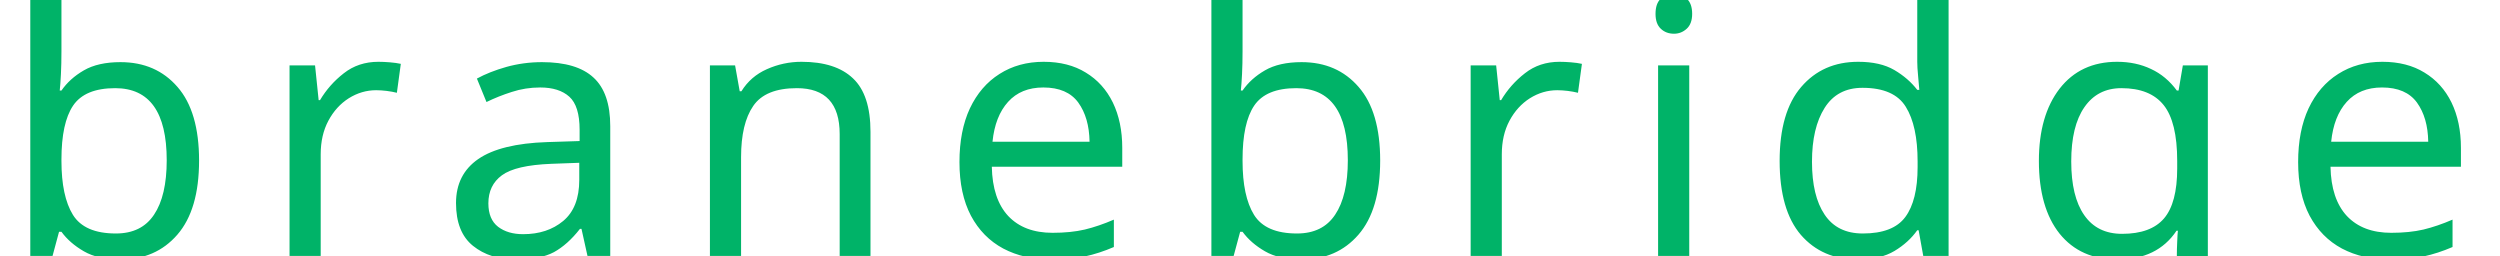
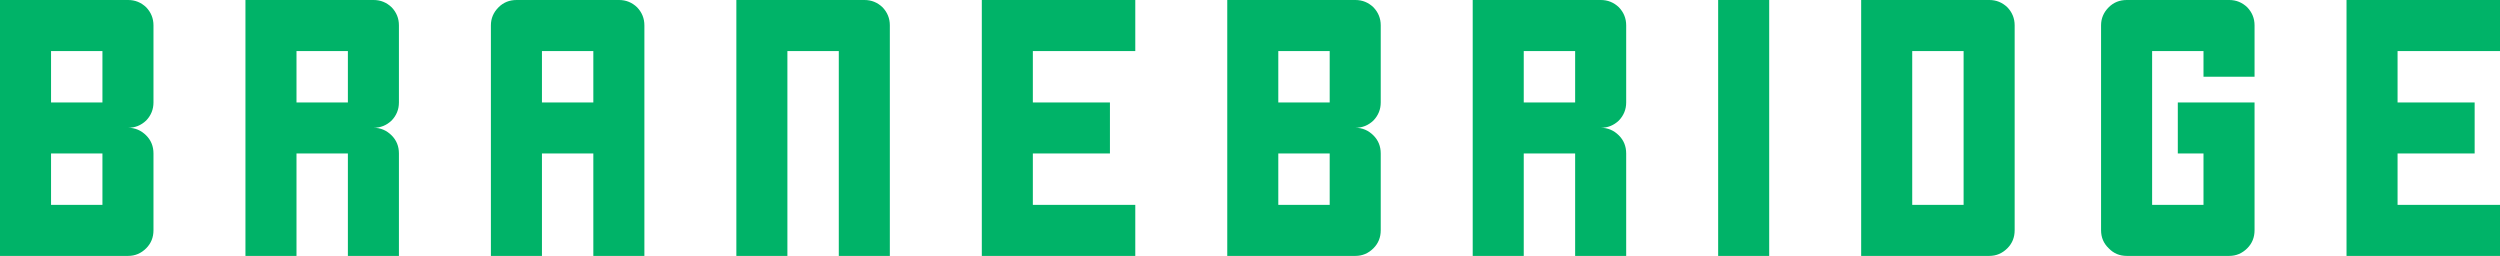
- <svg xmlns="http://www.w3.org/2000/svg" width="228.194mm" height="23.359mm" viewBox="0 0 228.194 23.359" version="1.1" id="svg1">
-   <defs id="defs1" />
-   <g id="layer1" transform="translate(-41.36417,-78.78502)">
-     <text xml:space="preserve" style="font-size:32.456px;line-height:0;font-family:Cornerstone;-inkscape-font-specification:'Cornerstone, Normal';text-align:start;letter-spacing:3.704px;writing-mode:lr-tb;direction:ltr;text-anchor:start;fill:#00b368;fill-opacity:1;stroke-width:0.271" x="41.364" y="102.144" id="text1">
-       <tspan id="tspan1" style="line-height:0;letter-spacing:3.704px;fill:#00b368;fill-opacity:1;stroke-width:0.271" x="41.364" y="102.144">branebridge</tspan>
-     </text>
-   </g>
+ <svg xmlns="http://www.w3.org/2000/svg" width="228.194mm" height="23.359mm" viewBox="0 0 228.194 23.359">
+   <path d="M11.695 11.664L11.695 11.664Q12.646 11.664 13.344 12.361L13.344 12.361Q14.009 13.027 14.009 14.009L14.009 14.009Q14.009 16.355 14.009 21.014L14.009 21.014Q14.009 21.996 13.344 22.662L13.344 22.662Q12.646 23.359 11.695 23.359L11.695 23.359Q9.350 23.359 4.659 23.359L4.659 23.359Q3.106 23.359 0 23.359L0 23.359Q0 21.806 0 18.700L0 18.700Q0 17.115 0 14.009L0 14.009Q0 12.456 0 9.350L0 9.350Q0 8.558 0 7.385L0 7.385Q0 6.212 0 4.659L0 4.659Q0 3.106 0-0.000L0-0.000Q1.553-0.000 4.659-0.000L4.659-0.000Q7.005-0.000 11.695-0.000L11.695-0.000Q12.646-0.000 13.344 0.666L13.344 0.666Q14.009 1.363 14.009 2.314L14.009 2.314Q14.009 4.659 14.009 9.350L14.009 9.350Q14.009 10.301 13.344 10.998L13.344 10.998Q12.646 11.664 11.695 11.664ZM4.659 9.350L4.659 9.350Q6.244 9.350 9.350 9.350L9.350 9.350Q9.350 9.065 9.350 8.526L9.350 8.526Q9.350 7.226 9.350 4.659L9.350 4.659Q7.797 4.659 4.659 4.659L4.659 4.659Q4.659 6.212 4.659 9.350ZM4.659 18.700L4.659 18.700Q6.244 18.700 9.350 18.700L9.350 18.700Q9.350 18.415 9.350 17.876L9.350 17.876Q9.350 16.576 9.350 14.009L9.350 14.009Q7.797 14.009 4.659 14.009L4.659 14.009Q4.659 15.562 4.659 18.700ZM34.100 11.664L34.100 11.664Q35.050 11.664 35.748 12.361L35.748 12.361Q36.413 13.027 36.413 14.009L36.413 14.009Q36.413 17.115 36.413 23.359L36.413 23.359Q34.860 23.359 31.754 23.359L31.754 23.359Q31.754 20.253 31.754 14.009L31.754 14.009Q30.201 14.009 27.063 14.009L27.063 14.009Q27.063 17.115 27.063 23.359L27.063 23.359Q25.510 23.359 22.404 23.359L22.404 23.359Q22.404 20.253 22.404 14.009L22.404 14.009Q22.404 12.456 22.404 9.350L22.404 9.350Q22.404 7.797 22.404 5.452L22.404 5.452Q22.404 3.106 22.404-0.000L22.404-0.000Q23.957-0.000 27.063-0.000L27.063-0.000Q29.409-0.000 34.100-0.000L34.100-0.000Q35.050-0.000 35.748 0.666L35.748 0.666Q36.413 1.363 36.413 2.314L36.413 2.314Q36.413 4.659 36.413 9.350L36.413 9.350Q36.413 10.301 35.748 10.998L35.748 10.998Q35.050 11.664 34.100 11.664ZM31.754 9.350L31.754 9.350Q31.754 9.065 31.754 8.526L31.754 8.526Q31.754 7.226 31.754 4.659L31.754 4.659Q30.201 4.659 27.063 4.659L27.063 4.659Q27.063 6.212 27.063 9.350L27.063 9.350Q28.648 9.350 31.754 9.350ZM58.818 23.359L58.818 23.359Q57.264 23.359 54.158 23.359L54.158 23.359Q54.158 20.253 54.158 14.009L54.158 14.009Q52.605 14.009 49.468 14.009L49.468 14.009Q49.468 17.115 49.468 23.359L49.468 23.359Q47.914 23.359 44.808 23.359L44.808 23.359Q44.808 20.728 44.808 15.435L44.808 15.435Q44.808 13.248 44.808 9.984L44.808 9.984Q44.808 6.688 44.808 2.314L44.808 2.314Q44.808 1.363 45.506 0.666L45.506 0.666Q46.171-0.000 47.154-0.000L47.154-0.000Q50.260-0.000 56.504-0.000L56.504-0.000Q57.455-0.000 58.152 0.666L58.152 0.666Q58.818 1.363 58.818 2.314L58.818 2.314Q58.818 9.350 58.818 23.359ZM54.158 9.350L54.158 9.350Q54.158 9.065 54.158 8.526L54.158 8.526Q54.158 7.226 54.158 4.659L54.158 4.659Q52.605 4.659 49.468 4.659L49.468 4.659Q49.468 6.212 49.468 9.350L49.468 9.350Q51.052 9.350 54.158 9.350ZM81.222 2.314L81.222 2.314Q81.222 9.350 81.222 23.359L81.222 23.359Q79.669 23.359 76.563 23.359L76.563 23.359Q76.563 17.115 76.563 4.659L76.563 4.659Q75.009 4.659 71.872 4.659L71.872 4.659Q71.872 10.903 71.872 23.359L71.872 23.359Q70.319 23.359 67.213 23.359L67.213 23.359Q67.213 19.461 67.213 13.629L67.213 13.629Q67.213 7.797 67.213-0.000L67.213-0.000Q68.766-0.000 71.872-0.000L71.872-0.000Q74.217-0.000 78.908-0.000L78.908-0.000Q79.859-0.000 80.556 0.666L80.556 0.666Q81.222 1.363 81.222 2.314ZM103.626 4.659L103.626 4.659Q103.626 3.486 103.626-0.000L103.626-0.000Q101.312-0.000 94.276-0.000L94.276-0.000Q93.135-0.000 89.617-0.000L89.617-0.000Q89.617 1.173 89.617 4.659L89.617 4.659Q89.617 5.832 89.617 9.350L89.617 9.350Q89.617 10.491 89.617 14.009L89.617 14.009Q89.617 14.770 89.617 15.943L89.617 15.943Q89.617 17.115 89.617 18.700L89.617 18.700Q89.617 20.253 89.617 23.359L89.617 23.359Q91.170 23.359 94.276 23.359L94.276 23.359Q97.414 23.359 103.626 23.359L103.626 23.359Q103.626 21.806 103.626 18.700L103.626 18.700Q100.520 18.700 94.276 18.700L94.276 18.700Q94.276 17.115 94.276 14.009L94.276 14.009Q96.621 14.009 101.312 14.009L101.312 14.009Q101.312 12.456 101.312 9.350L101.312 9.350Q98.967 9.350 94.276 9.350L94.276 9.350Q94.276 7.765 94.276 4.659L94.276 4.659Q97.414 4.659 103.626 4.659ZM123.716 11.664L123.716 11.664Q124.667 11.664 125.364 12.361L125.364 12.361Q126.030 13.027 126.030 14.009L126.030 14.009Q126.030 16.355 126.030 21.014L126.030 21.014Q126.030 21.996 125.364 22.662L125.364 22.662Q124.667 23.359 123.716 23.359L123.716 23.359Q121.371 23.359 116.680 23.359L116.680 23.359Q115.127 23.359 112.021 23.359L112.021 23.359Q112.021 21.806 112.021 18.700L112.021 18.700Q112.021 17.115 112.021 14.009L112.021 14.009Q112.021 12.456 112.021 9.350L112.021 9.350Q112.021 8.558 112.021 7.385L112.021 7.385Q112.021 6.212 112.021 4.659L112.021 4.659Q112.021 3.106 112.021-0.000L112.021-0.000Q113.574-0.000 116.680-0.000L116.680-0.000Q119.025-0.000 123.716-0.000L123.716-0.000Q124.667-0.000 125.364 0.666L125.364 0.666Q126.030 1.363 126.030 2.314L126.030 2.314Q126.030 4.659 126.030 9.350L126.030 9.350Q126.030 10.301 125.364 10.998L125.364 10.998Q124.667 11.664 123.716 11.664ZM116.680 9.350L116.680 9.350Q118.265 9.350 121.371 9.350L121.371 9.350Q121.371 9.065 121.371 8.526L121.371 8.526Q121.371 7.226 121.371 4.659L121.371 4.659Q119.818 4.659 116.680 4.659L116.680 4.659Q116.680 6.212 116.680 9.350ZM116.680 18.700L116.680 18.700Q118.265 18.700 121.371 18.700L121.371 18.700Q121.371 18.415 121.371 17.876L121.371 17.876Q121.371 16.576 121.371 14.009L121.371 14.009Q119.818 14.009 116.680 14.009L116.680 14.009Q116.680 15.562 116.680 18.700ZM146.120 11.664L146.120 11.664Q147.071 11.664 147.769 12.361L147.769 12.361Q148.434 13.027 148.434 14.009L148.434 14.009Q148.434 17.115 148.434 23.359L148.434 23.359Q146.881 23.359 143.775 23.359L143.775 23.359Q143.775 20.253 143.775 14.009L143.775 14.009Q142.222 14.009 139.084 14.009L139.084 14.009Q139.084 17.115 139.084 23.359L139.084 23.359Q137.531 23.359 134.425 23.359L134.425 23.359Q134.425 20.253 134.425 14.009L134.425 14.009Q134.425 12.456 134.425 9.350L134.425 9.350Q134.425 7.797 134.425 5.452L134.425 5.452Q134.425 3.106 134.425-0.000L134.425-0.000Q135.978-0.000 139.084-0.000L139.084-0.000Q141.430-0.000 146.120-0.000L146.120-0.000Q147.071-0.000 147.769 0.666L147.769 0.666Q148.434 1.363 148.434 2.314L148.434 2.314Q148.434 4.659 148.434 9.350L148.434 9.350Q148.434 10.301 147.769 10.998L147.769 10.998Q147.071 11.664 146.120 11.664ZM143.775 9.350L143.775 9.350Q143.775 9.065 143.775 8.526L143.775 8.526Q143.775 7.226 143.775 4.659L143.775 4.659Q142.222 4.659 139.084 4.659L139.084 4.659Q139.084 6.212 139.084 9.350L139.084 9.350Q140.669 9.350 143.775 9.350ZM156.829-0.000L156.829-0.000Q158.002-0.000 161.488-0.000L161.488-0.000Q161.488 4.374 161.488 17.527L161.488 17.527Q161.488 18.985 161.488 23.359L161.488 23.359Q160.347 23.359 156.829 23.359L156.829 23.359Q156.829 19.461 156.829 13.629L156.829 13.629Q156.829 7.797 156.829-0.000ZM183.893 2.314L183.893 2.314Q183.893 8.558 183.893 21.014L183.893 21.014Q183.893 21.996 183.227 22.662L183.227 22.662Q182.530 23.359 181.579 23.359L181.579 23.359Q179.233 23.359 174.543 23.359L174.543 23.359Q173.782 23.359 172.229 23.359L172.229 23.359Q171.436 23.359 169.883 23.359L169.883 23.359Q169.883 19.461 169.883 13.629L169.883 13.629Q169.883 7.797 169.883-0.000L169.883-0.000Q171.246-0.000 173.972-0.000L173.972-0.000Q174.162-0.000 174.543-0.000L174.543-0.000Q176.888-0.000 181.579-0.000L181.579-0.000Q182.530-0.000 183.227 0.666L183.227 0.666Q183.893 1.363 183.893 2.314ZM174.543 18.700L174.543 18.700Q176.127 18.700 179.233 18.700L179.233 18.700Q179.233 18.383 179.233 17.781L179.233 17.781Q179.233 13.407 179.233 4.659L179.233 4.659Q177.680 4.659 174.543 4.659L174.543 4.659Q174.543 7.005 174.543 11.664L174.543 11.664Q174.543 14.009 174.543 18.700ZM201.130 7.005L201.130 7.005Q201.130 6.212 201.130 4.659L201.130 4.659Q199.577 4.659 196.440 4.659L196.440 4.659Q196.440 9.350 196.440 18.700L196.440 18.700Q198.024 18.700 201.130 18.700L201.130 18.700Q201.130 17.115 201.130 14.009L201.130 14.009Q200.338 14.009 198.785 14.009L198.785 14.009Q198.785 12.456 198.785 9.350L198.785 9.350Q201.130 9.350 205.790 9.350L205.790 9.350Q205.790 10.903 205.790 14.009L205.790 14.009Q205.790 16.355 205.790 21.014L205.790 21.014Q205.790 21.996 205.124 22.662L205.124 22.662Q204.427 23.359 203.476 23.359L203.476 23.359Q200.338 23.359 194.126 23.359L194.126 23.359Q193.143 23.359 192.478 22.662L192.478 22.662Q191.780 21.996 191.780 21.014L191.780 21.014Q191.780 18.668 191.780 13.977L191.780 13.977Q191.780 12.044 191.780 9.160L191.780 9.160Q191.780 6.212 191.780 2.314L191.780 2.314Q191.780 1.363 192.478 0.666L192.478 0.666Q193.143-0.000 194.126-0.000L194.126-0.000Q197.232-0.000 203.476-0.000L203.476-0.000Q204.427-0.000 205.124 0.666L205.124 0.666Q205.790 1.363 205.790 2.314L205.790 2.314Q205.790 3.898 205.790 7.005L205.790 7.005Q204.237 7.005 201.130 7.005ZM228.194 4.659L228.194 4.659Q228.194 3.486 228.194-0.000L228.194-0.000Q225.880-0.000 218.844-0.000L218.844-0.000Q217.703-0.000 214.185-0.000L214.185-0.000Q214.185 1.173 214.185 4.659L214.185 4.659Q214.185 5.832 214.185 9.350L214.185 9.350Q214.185 10.491 214.185 14.009L214.185 14.009Q214.185 14.770 214.185 15.943L214.185 15.943Q214.185 17.115 214.185 18.700L214.185 18.700Q214.185 20.253 214.185 23.359L214.185 23.359Q215.738 23.359 218.844 23.359L218.844 23.359Q221.982 23.359 228.194 23.359L228.194 23.359Q228.194 21.806 228.194 18.700L228.194 18.700Q225.088 18.700 218.844 18.700L218.844 18.700Q218.844 17.115 218.844 14.009L218.844 14.009Q221.189 14.009 225.880 14.009L225.880 14.009Q225.880 12.456 225.880 9.350L225.880 9.350Q223.535 9.350 218.844 9.350L218.844 9.350Q218.844 7.765 218.844 4.659L218.844 4.659Q221.982 4.659 228.194 4.659Z" fill="#00b368" />
</svg>
